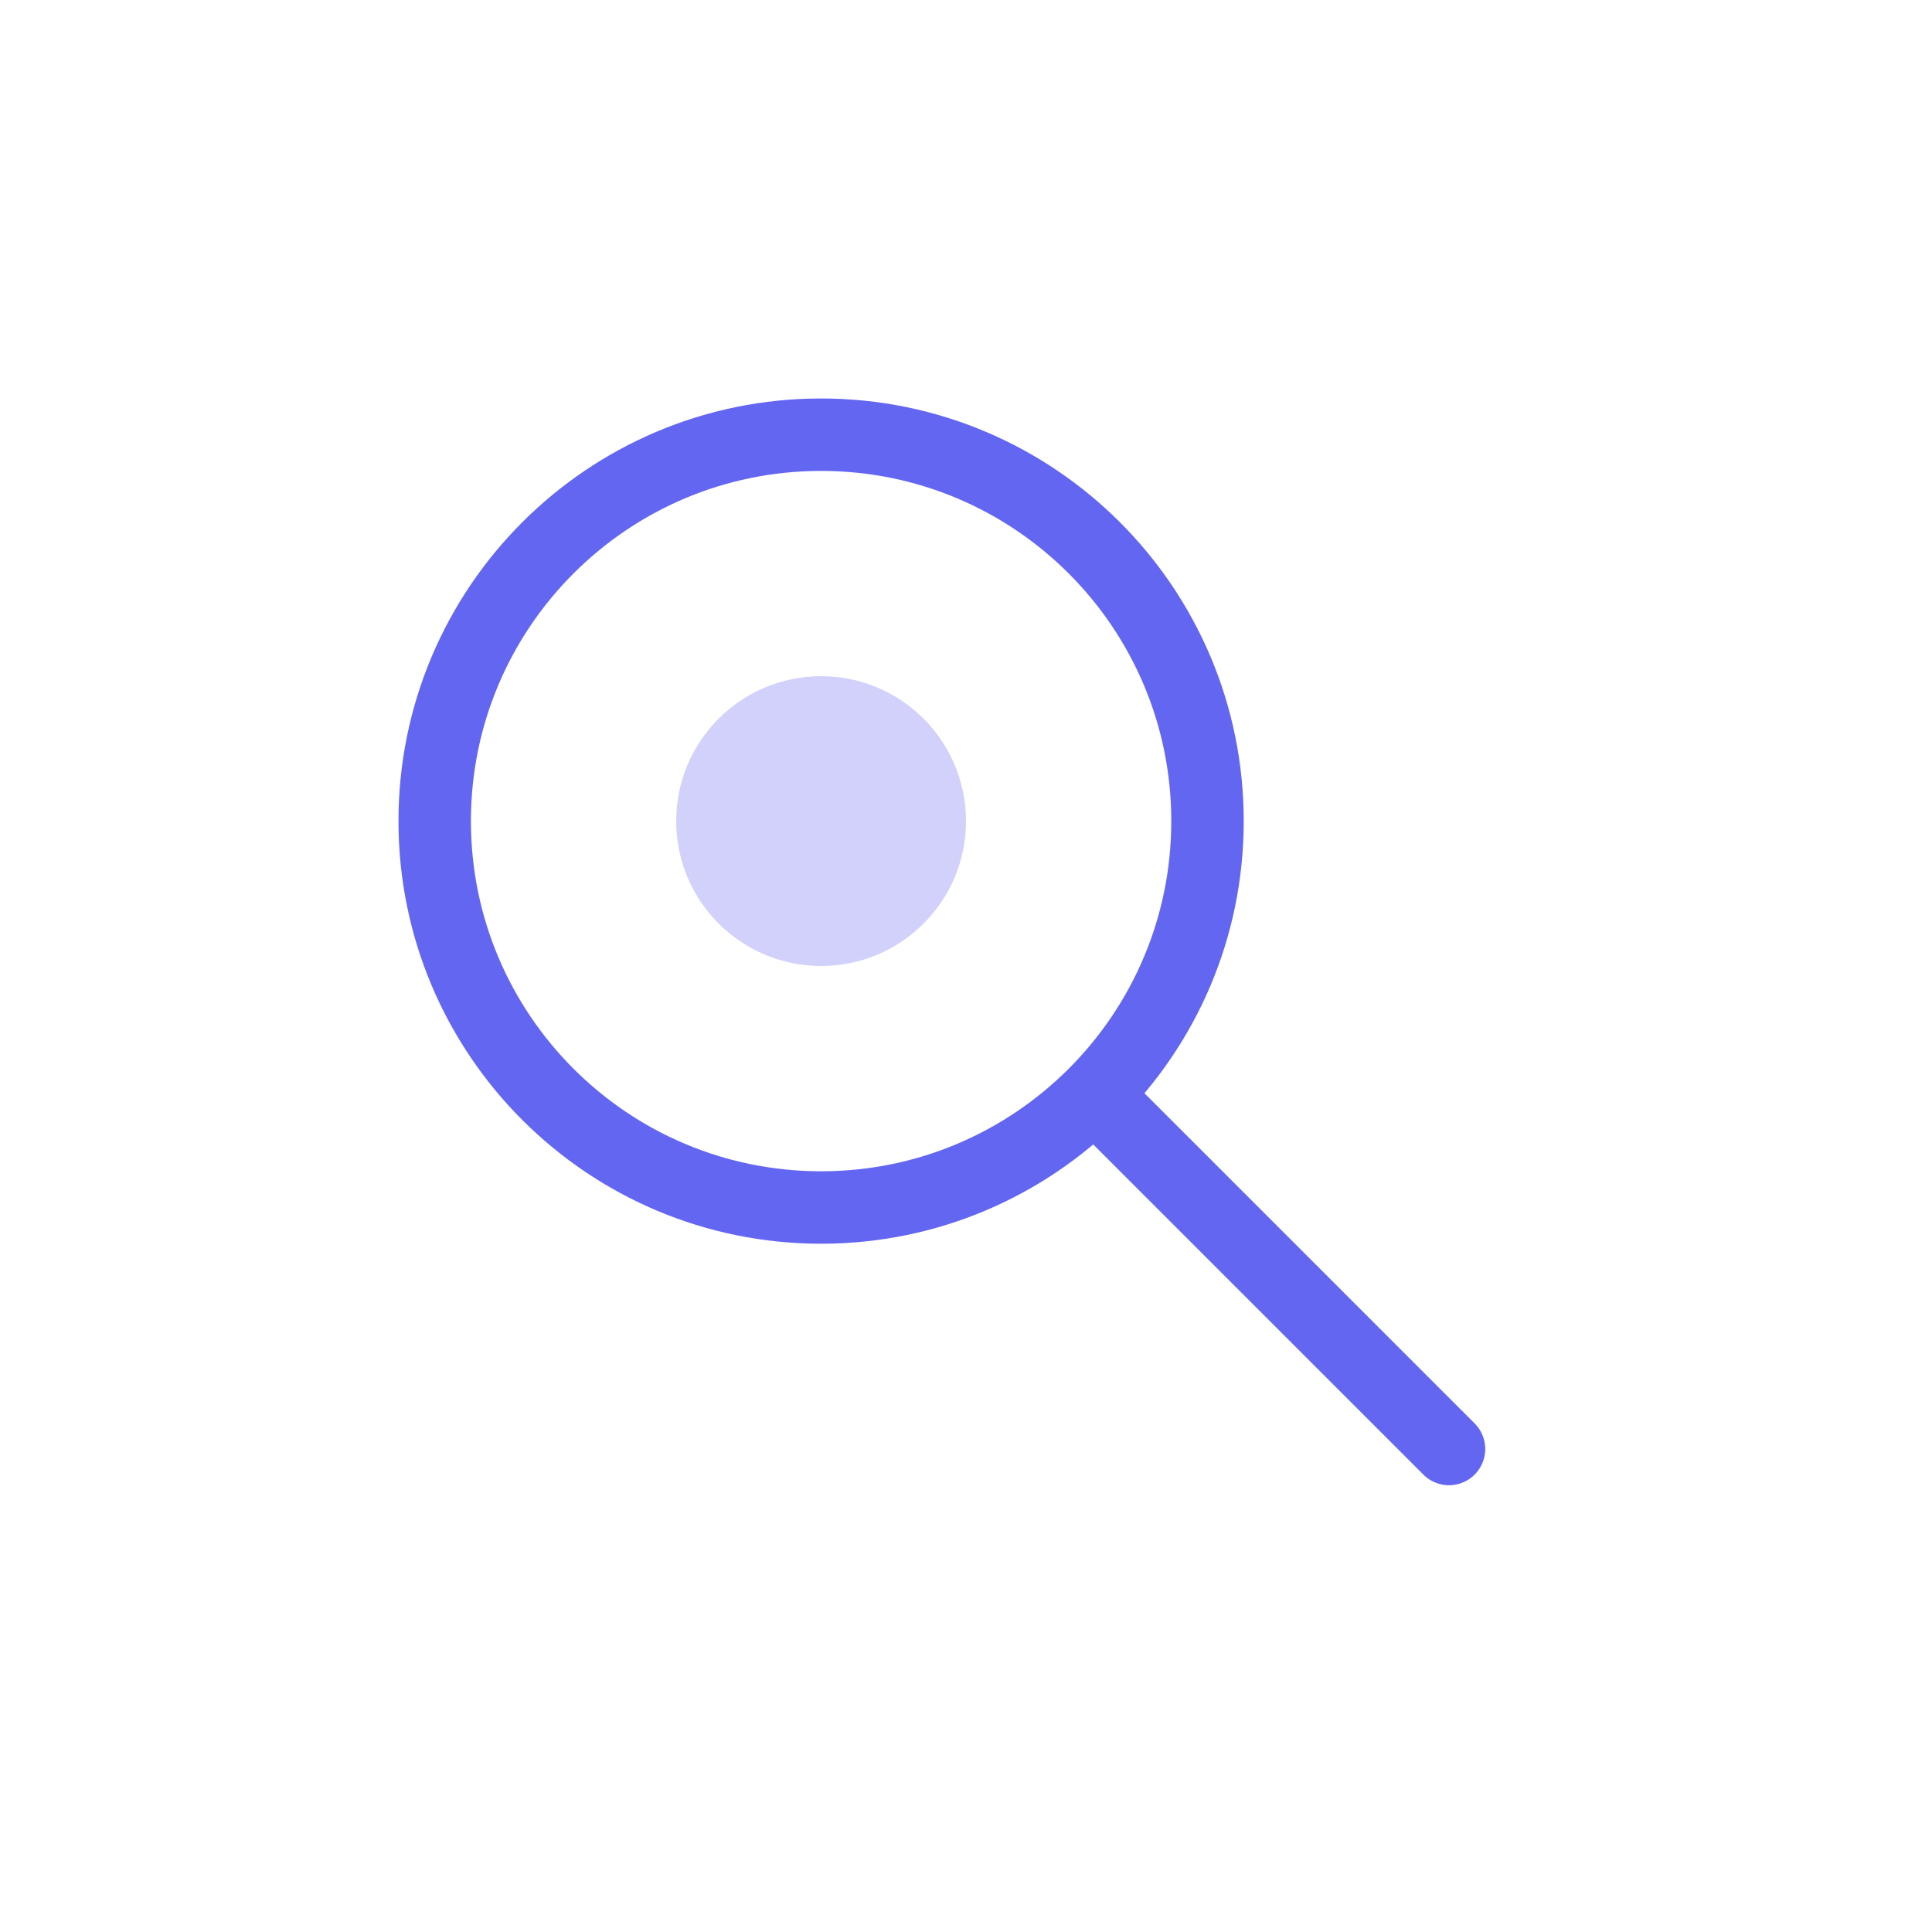
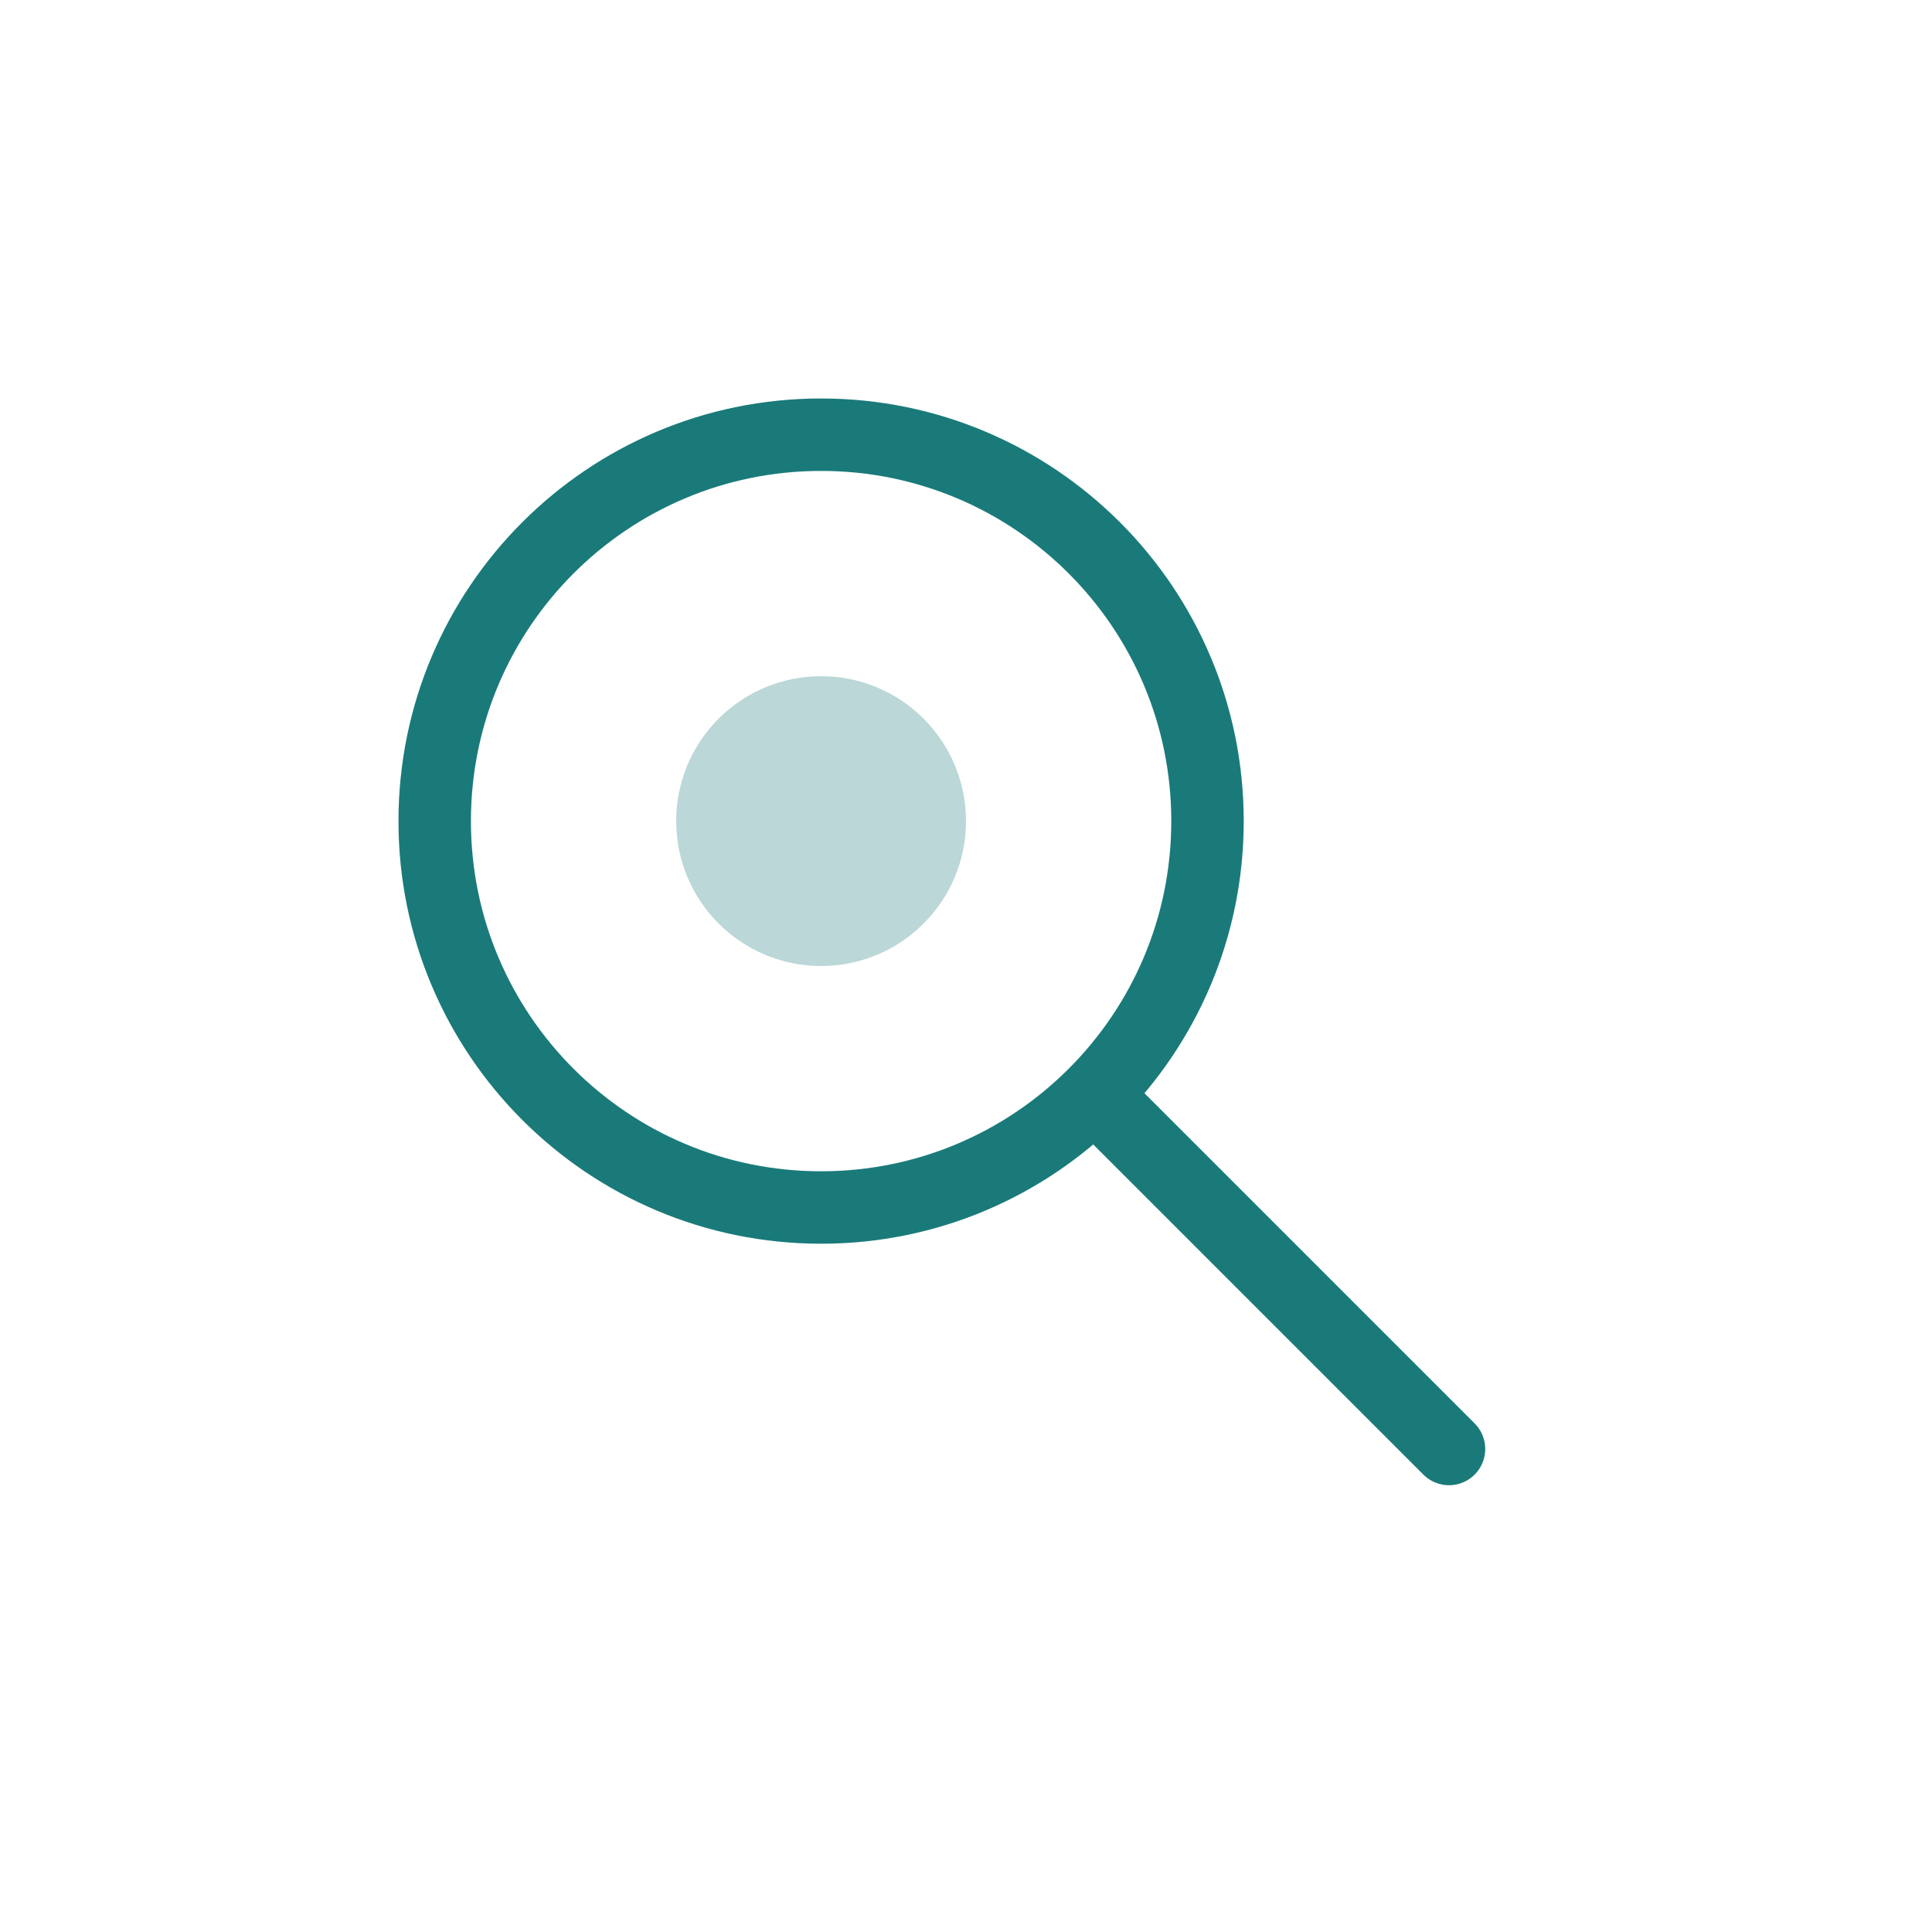
<svg xmlns="http://www.w3.org/2000/svg" viewBox="0 0 80 80" fill="none">
-   <circle cx="34" cy="34" r="16" stroke="#6366f1" stroke-width="3" />
-   <line x1="46" y1="46" x2="60" y2="60" stroke="#6366f1" stroke-width="3" stroke-linecap="round" />
-   <circle cx="34" cy="34" r="6" fill="#6366f1" opacity="0.3" />
+   <circle cx="34" cy="34" r="16" stroke="#1a7a7a" stroke-width="3" />
+   <line x1="46" y1="46" x2="60" y2="60" stroke="#1a7a7a" stroke-width="3" stroke-linecap="round" />
+   <circle cx="34" cy="34" r="6" fill="#1a7a7a" opacity="0.3" />
</svg>
